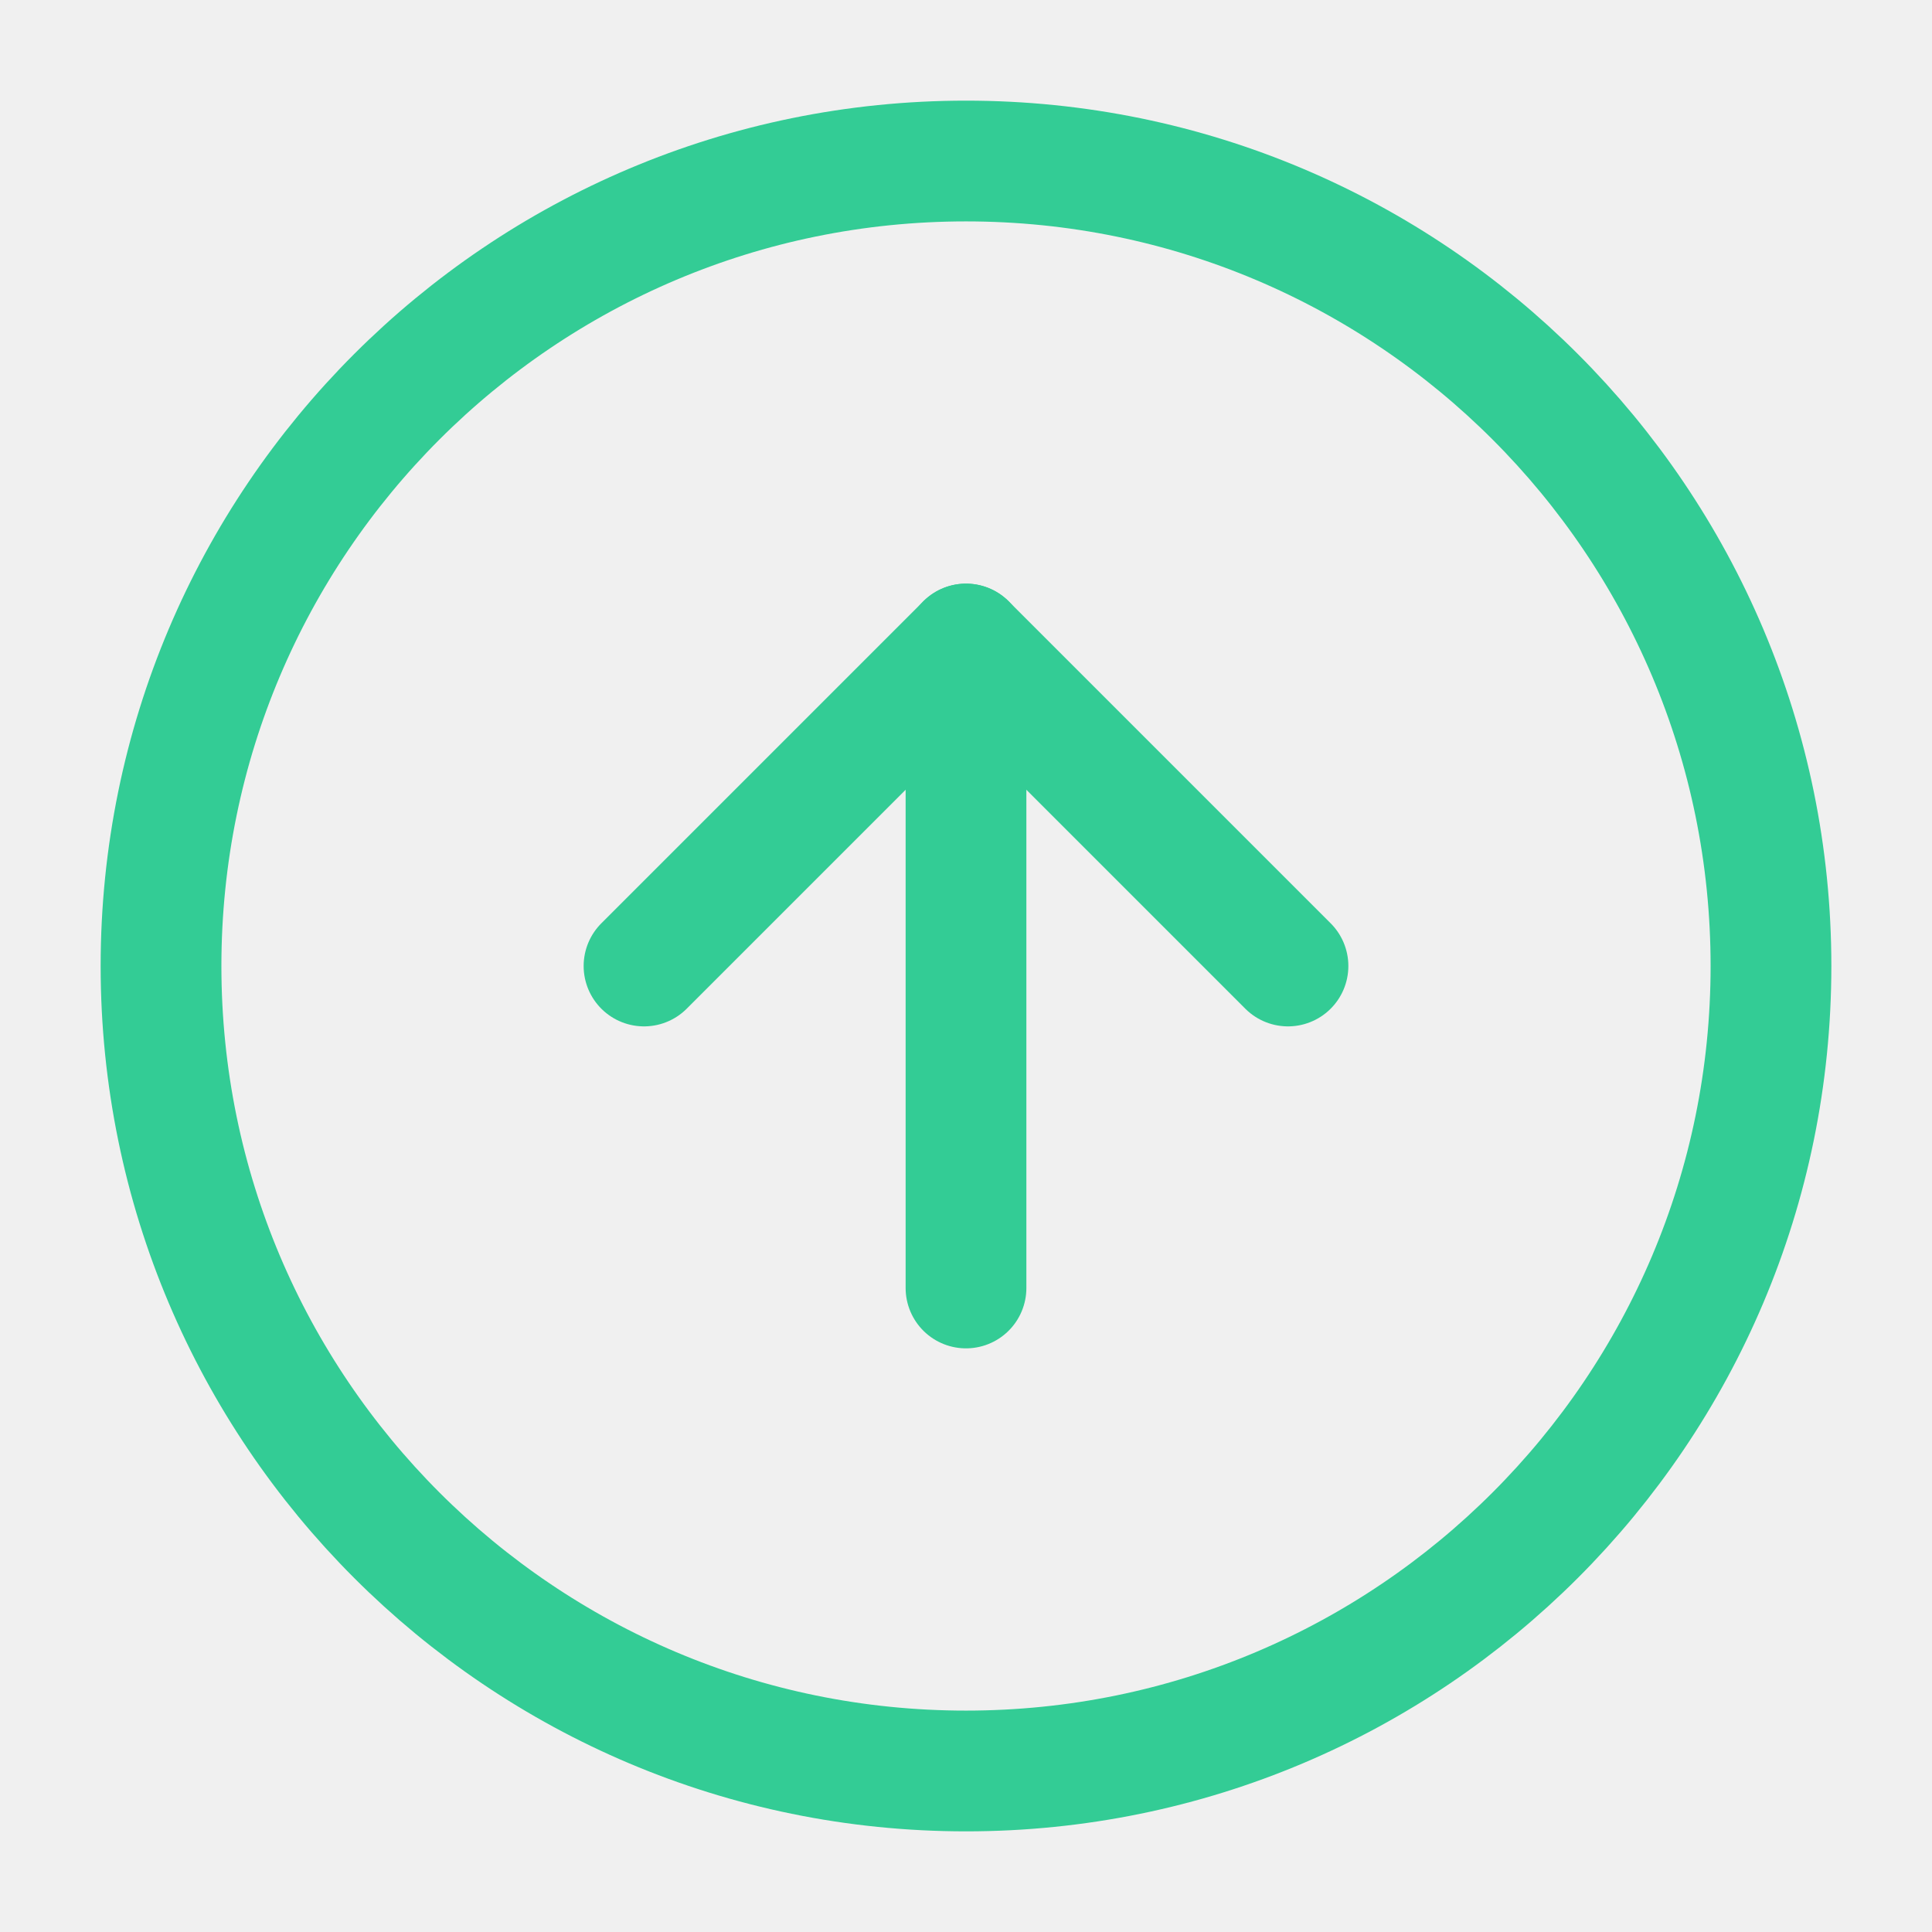
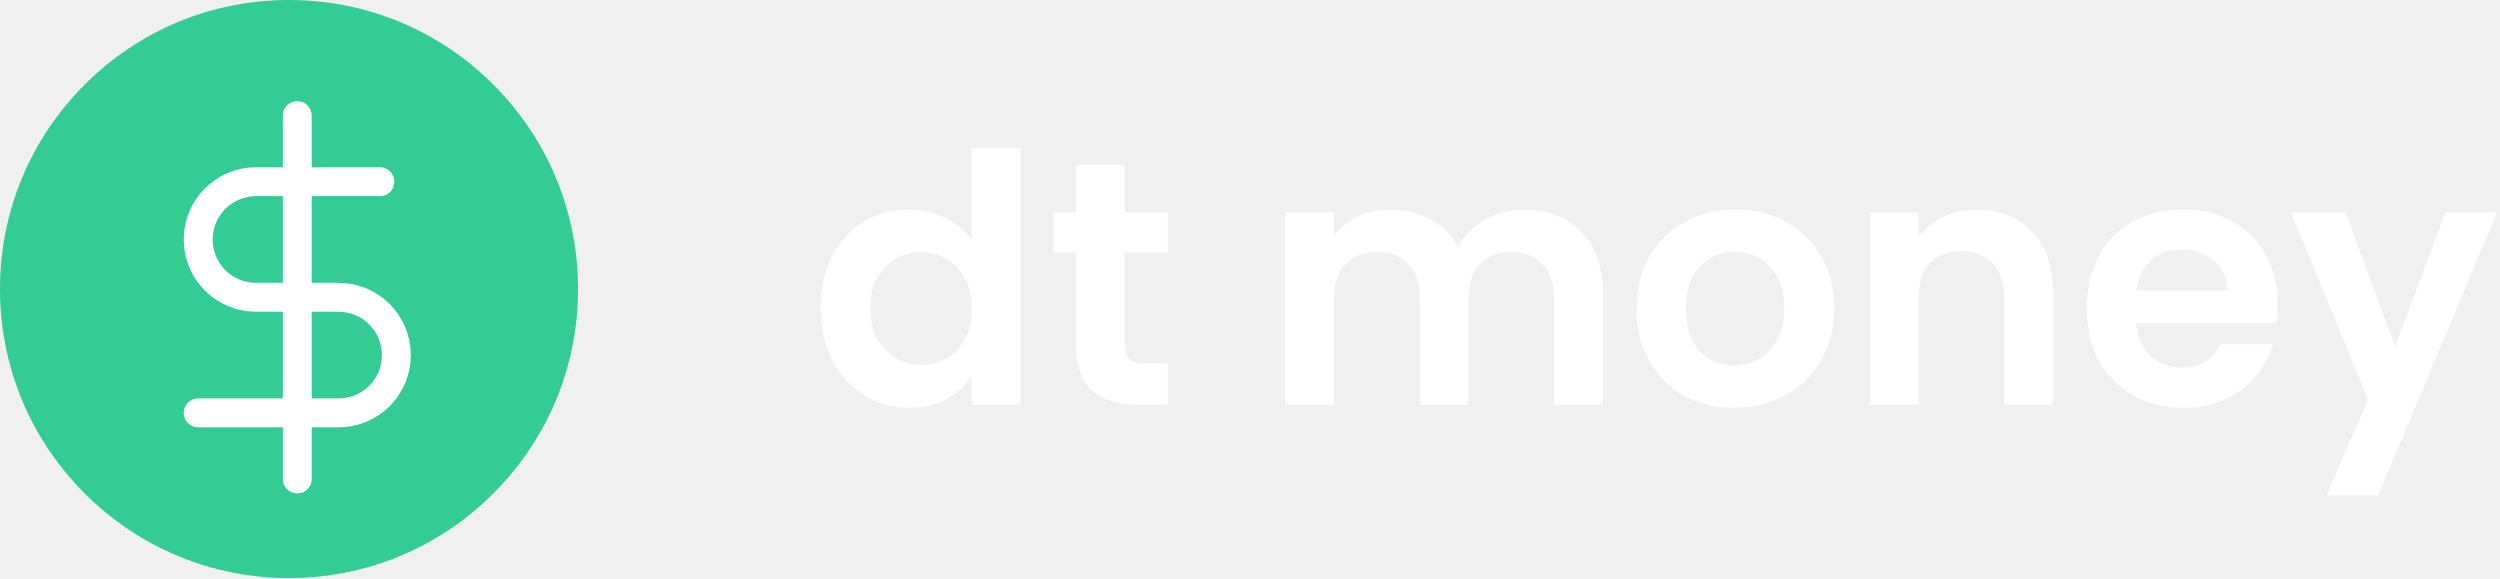
- <svg xmlns="http://www.w3.org/2000/svg" width="32" height="32" viewBox="0 0 32 32" fill="none">
-   <path d="M16 2.667C8.636 2.667 2.667 8.636 2.667 16C2.667 23.364 8.636 29.333 16 29.333C23.364 29.333 29.333 23.364 29.333 16C29.333 8.636 23.364 2.667 16 2.667Z" stroke="#33CC95" stroke-width="2" stroke-linecap="round" stroke-linejoin="round" />
-   <path d="M21.333 16L16 10.667L10.667 16" stroke="#33CC95" stroke-width="2" stroke-linecap="round" stroke-linejoin="round" />
-   <path d="M16 21.333L16 10.667" stroke="#33CC95" stroke-width="2" stroke-linecap="round" stroke-linejoin="round" />
+ <svg xmlns="http://www.w3.org/2000/svg" width="173" height="40" viewBox="0 0 173 40" fill="none">
+   <path d="M56.792 21.304C56.792 19.96 57.056 18.768 57.584 17.728C58.128 16.688 58.864 15.888 59.792 15.328C60.72 14.768 61.752 14.488 62.888 14.488C63.752 14.488 64.576 14.68 65.36 15.064C66.144 15.432 66.768 15.928 67.232 16.552V10.24H70.64V28H67.232V26.032C66.816 26.688 66.232 27.216 65.48 27.616C64.728 28.016 63.856 28.216 62.864 28.216C61.744 28.216 60.72 27.928 59.792 27.352C58.864 26.776 58.128 25.968 57.584 24.928C57.056 23.872 56.792 22.664 56.792 21.304ZM67.256 21.352C67.256 20.536 67.096 19.84 66.776 19.264C66.456 18.672 66.024 18.224 65.48 17.92C64.936 17.6 64.352 17.44 63.728 17.44C63.104 17.44 62.528 17.592 62 17.896C61.472 18.2 61.04 18.648 60.704 19.24C60.384 19.816 60.224 20.504 60.224 21.304C60.224 22.104 60.384 22.808 60.704 23.416C61.04 24.008 61.472 24.464 62 24.784C62.544 25.104 63.12 25.264 63.728 25.264C64.352 25.264 64.936 25.112 65.48 24.808C66.024 24.488 66.456 24.04 66.776 23.464C67.096 22.872 67.256 22.168 67.256 21.352Z" fill="white" />
+   <path d="M77.834 17.464V23.896C77.834 24.344 77.938 24.672 78.146 24.88C78.37 25.072 78.738 25.168 79.25 25.168H80.81V28H78.698C75.866 28 74.45 26.624 74.45 23.872V17.464H72.866V14.704H74.45V11.416H77.834V14.704H80.81V17.464H77.834Z" fill="white" />
+   <path d="M105.457 14.512C107.089 14.512 108.401 15.016 109.393 16.024C110.401 17.016 110.905 18.408 110.905 20.2V28H107.545V20.656C107.545 19.616 107.281 18.824 106.753 18.28C106.225 17.72 105.505 17.44 104.593 17.44C103.681 17.44 102.953 17.72 102.409 18.28C101.881 18.824 101.617 19.616 101.617 20.656V28H98.257V20.656C98.257 19.616 97.993 18.824 97.465 18.28C96.937 17.72 96.217 17.44 95.305 17.44C94.377 17.44 93.641 17.72 93.097 18.28C92.569 18.824 92.305 19.616 92.305 20.656V28H88.945V14.704H92.305V16.312C92.737 15.752 93.289 15.312 93.961 14.992C94.649 14.672 95.401 14.512 96.217 14.512C97.257 14.512 98.185 14.736 99.001 15.184C99.817 15.616 100.449 16.24 100.897 17.056C101.329 16.288 101.953 15.672 102.769 15.208C103.601 14.744 104.497 14.512 105.457 14.512Z" fill="white" />
+   <path d="M119.997 28.216C118.717 28.216 117.565 27.936 116.541 27.376C115.517 26.8 114.709 25.992 114.117 24.952C113.541 23.912 113.253 22.712 113.253 21.352C113.253 19.992 113.549 18.792 114.141 17.752C114.749 16.712 115.573 15.912 116.613 15.352C117.653 14.776 118.813 14.488 120.093 14.488C121.373 14.488 122.533 14.776 123.573 15.352C124.613 15.912 125.429 16.712 126.021 17.752C126.629 18.792 126.933 19.992 126.933 21.352C126.933 22.712 126.621 23.912 125.997 24.952C125.389 25.992 124.557 26.8 123.501 27.376C122.461 27.936 121.293 28.216 119.997 28.216ZM119.997 25.288C120.605 25.288 121.173 25.144 121.701 24.856C122.245 24.552 122.677 24.104 122.997 23.512C123.317 22.92 123.477 22.2 123.477 21.352C123.477 20.088 123.141 19.12 122.469 18.448C121.813 17.76 121.005 17.416 120.045 17.416C119.085 17.416 118.277 17.76 117.621 18.448C116.981 19.12 116.661 20.088 116.661 21.352C116.661 22.616 116.973 23.592 117.597 24.28C118.237 24.952 119.037 25.288 119.997 25.288Z" fill="white" />
+   <path d="M136.766 14.512C138.35 14.512 139.63 15.016 140.606 16.024C141.582 17.016 142.07 18.408 142.07 20.2V28H138.71V20.656C138.71 19.6 138.446 18.792 137.918 18.232C137.39 17.656 136.67 17.368 135.758 17.368C134.83 17.368 134.094 17.656 133.55 18.232C133.022 18.792 132.758 19.6 132.758 20.656V28H129.398V14.704H132.758V16.36C133.206 15.784 133.774 15.336 134.462 15.016C135.166 14.68 135.934 14.512 136.766 14.512Z" fill="white" />
+   <path d="M157.625 21.064C157.625 21.544 157.593 21.976 157.529 22.36H147.809C147.889 23.32 148.225 24.072 148.817 24.616C149.409 25.16 150.137 25.432 151.001 25.432C152.249 25.432 153.137 24.896 153.665 23.824H157.289C156.905 25.104 156.169 26.16 155.081 26.992C153.993 27.808 152.657 28.216 151.073 28.216C149.793 28.216 148.641 27.936 147.617 27.376C146.609 26.8 145.817 25.992 145.241 24.952C144.681 23.912 144.401 22.712 144.401 21.352C144.401 19.976 144.681 18.768 145.241 17.728C145.801 16.688 146.585 15.888 147.593 15.328C148.601 14.768 149.761 14.488 151.073 14.488C152.337 14.488 153.465 14.76 154.457 15.304C155.465 15.848 156.241 16.624 156.785 17.632C157.345 18.624 157.625 19.768 157.625 21.064ZM154.145 20.104C154.129 19.24 153.817 18.552 153.209 18.04C152.601 17.512 151.857 17.248 150.977 17.248C150.145 17.248 149.441 17.504 148.865 18.016C148.305 18.512 147.961 19.208 147.833 20.104H154.145Z" fill="white" />
+   <path d="M172.798 14.704L164.566 34.288H160.99L163.87 27.664L158.542 14.704H162.31L165.742 23.992L169.222 14.704H172.798Z" fill="white" />
+   <path d="M34.142 5.858C30.365 2.08 25.342 0 20 0C14.658 0 9.635 2.08 5.858 5.858C2.08 9.635 0 14.658 0 20C0 25.342 2.08 30.365 5.858 34.142C9.635 37.92 14.658 40 20 40C25.342 40 30.365 37.92 34.142 34.142C37.92 30.365 40 25.342 40 20C40 14.658 37.92 9.635 34.142 5.858Z" fill="#33CC95" />
+   <g clip-path="url(#clip0_35212_417)">
+     <path d="M20.571 8V33.143" stroke="white" stroke-width="2" stroke-linecap="round" stroke-linejoin="round" />
+     <path d="M26.286 12.571H17.714C16.653 12.571 15.636 12.993 14.886 13.743C14.136 14.493 13.714 15.511 13.714 16.571C13.714 17.632 14.136 18.65 14.886 19.4C15.636 20.15 16.653 20.571 17.714 20.571H23.429C24.489 20.571 25.507 20.993 26.257 21.743C27.007 22.493 27.429 23.511 27.429 24.571C27.429 25.632 27.007 26.65 26.257 27.4C25.507 28.15 24.489 28.571 23.429 28.571H13.714" stroke="white" stroke-width="2" stroke-linecap="round" stroke-linejoin="round" />
+   </g>
+   <defs>
+     <clipPath id="clip0_35212_417">
+       <rect width="27.429" height="27.429" fill="white" transform="translate(6.85715 6.85714)" />
+     </clipPath>
+   </defs>
</svg>
